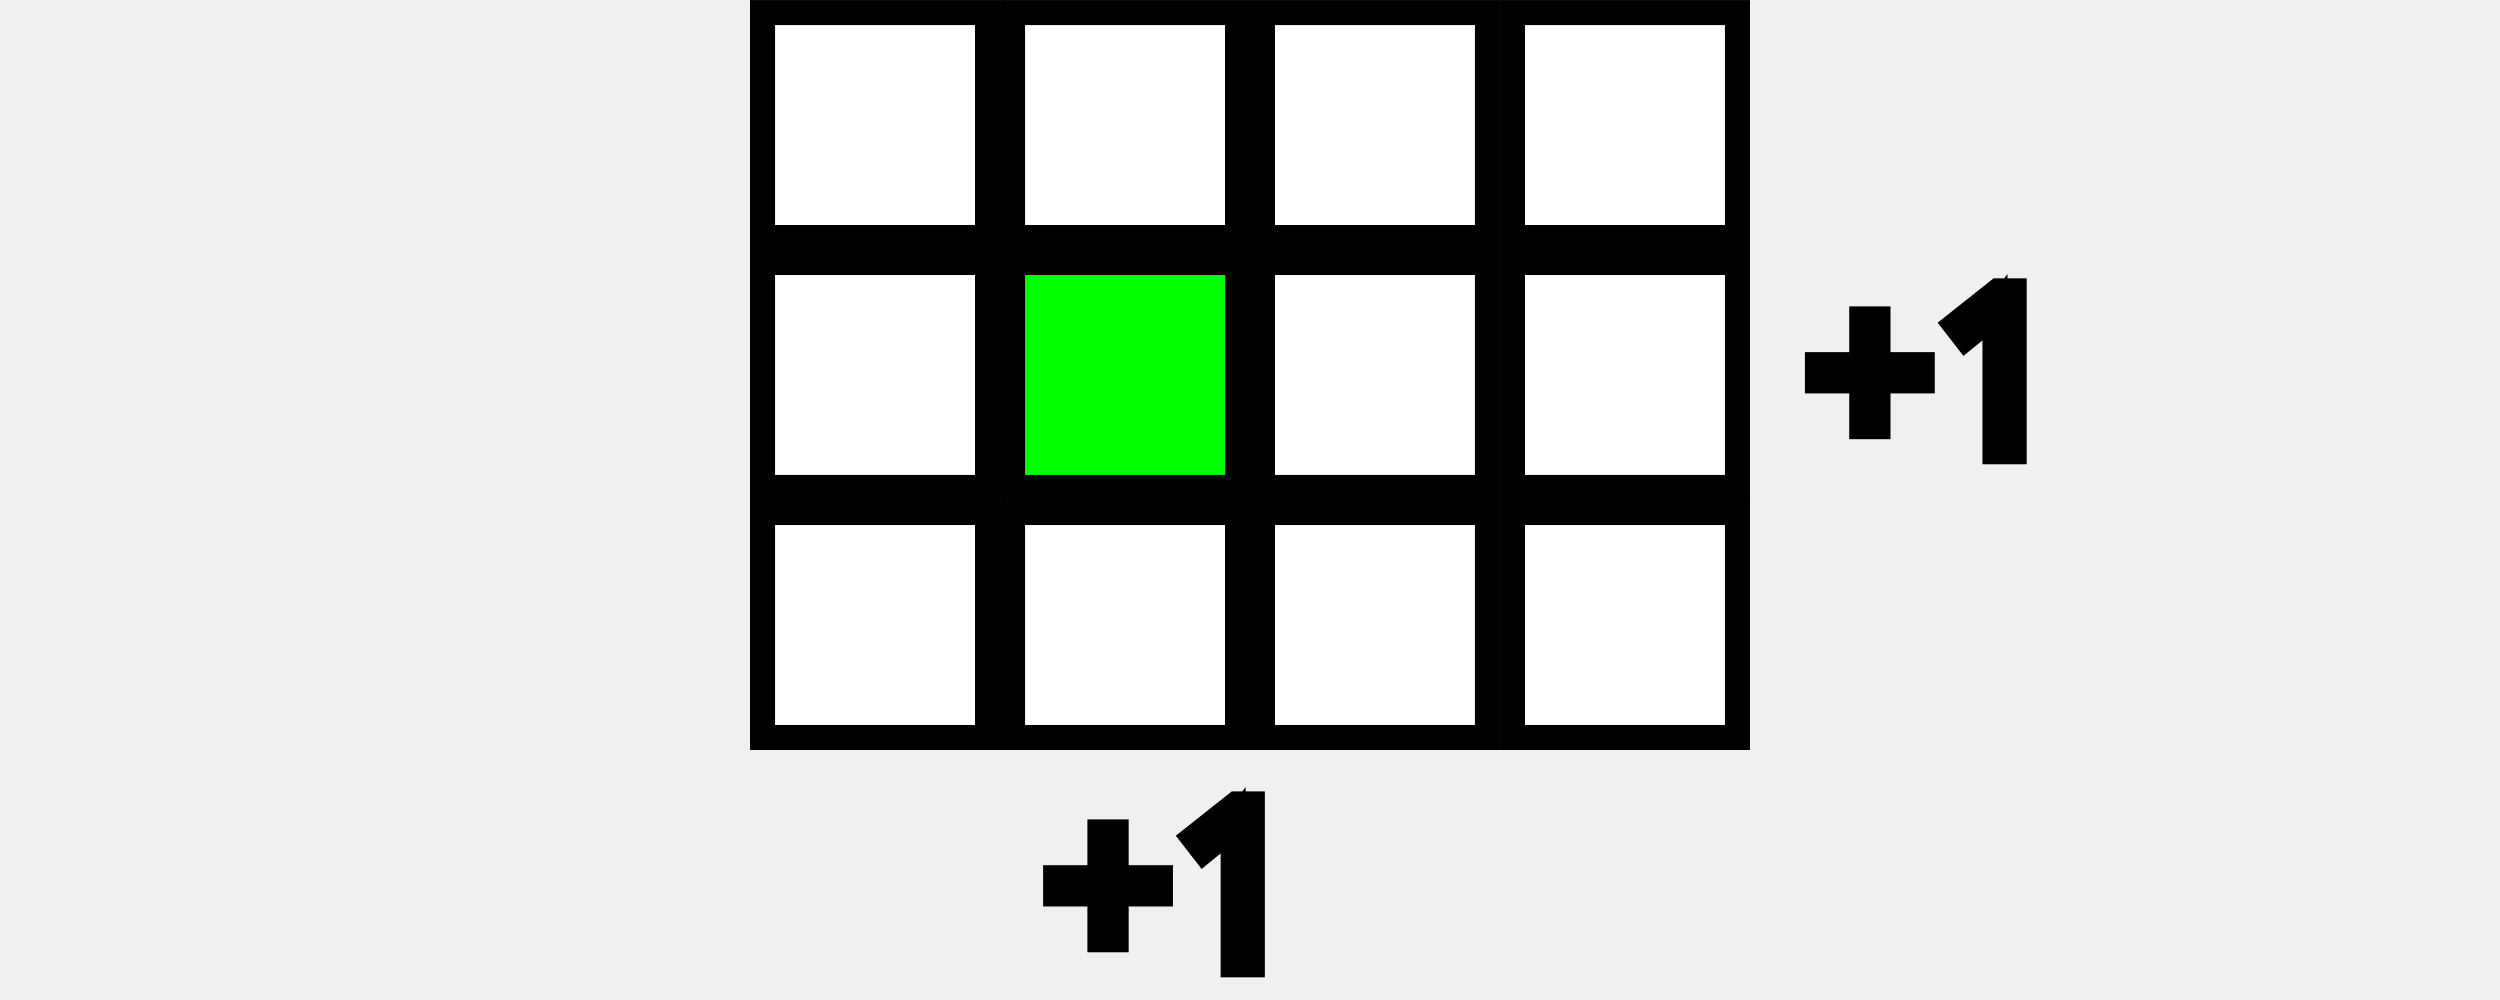
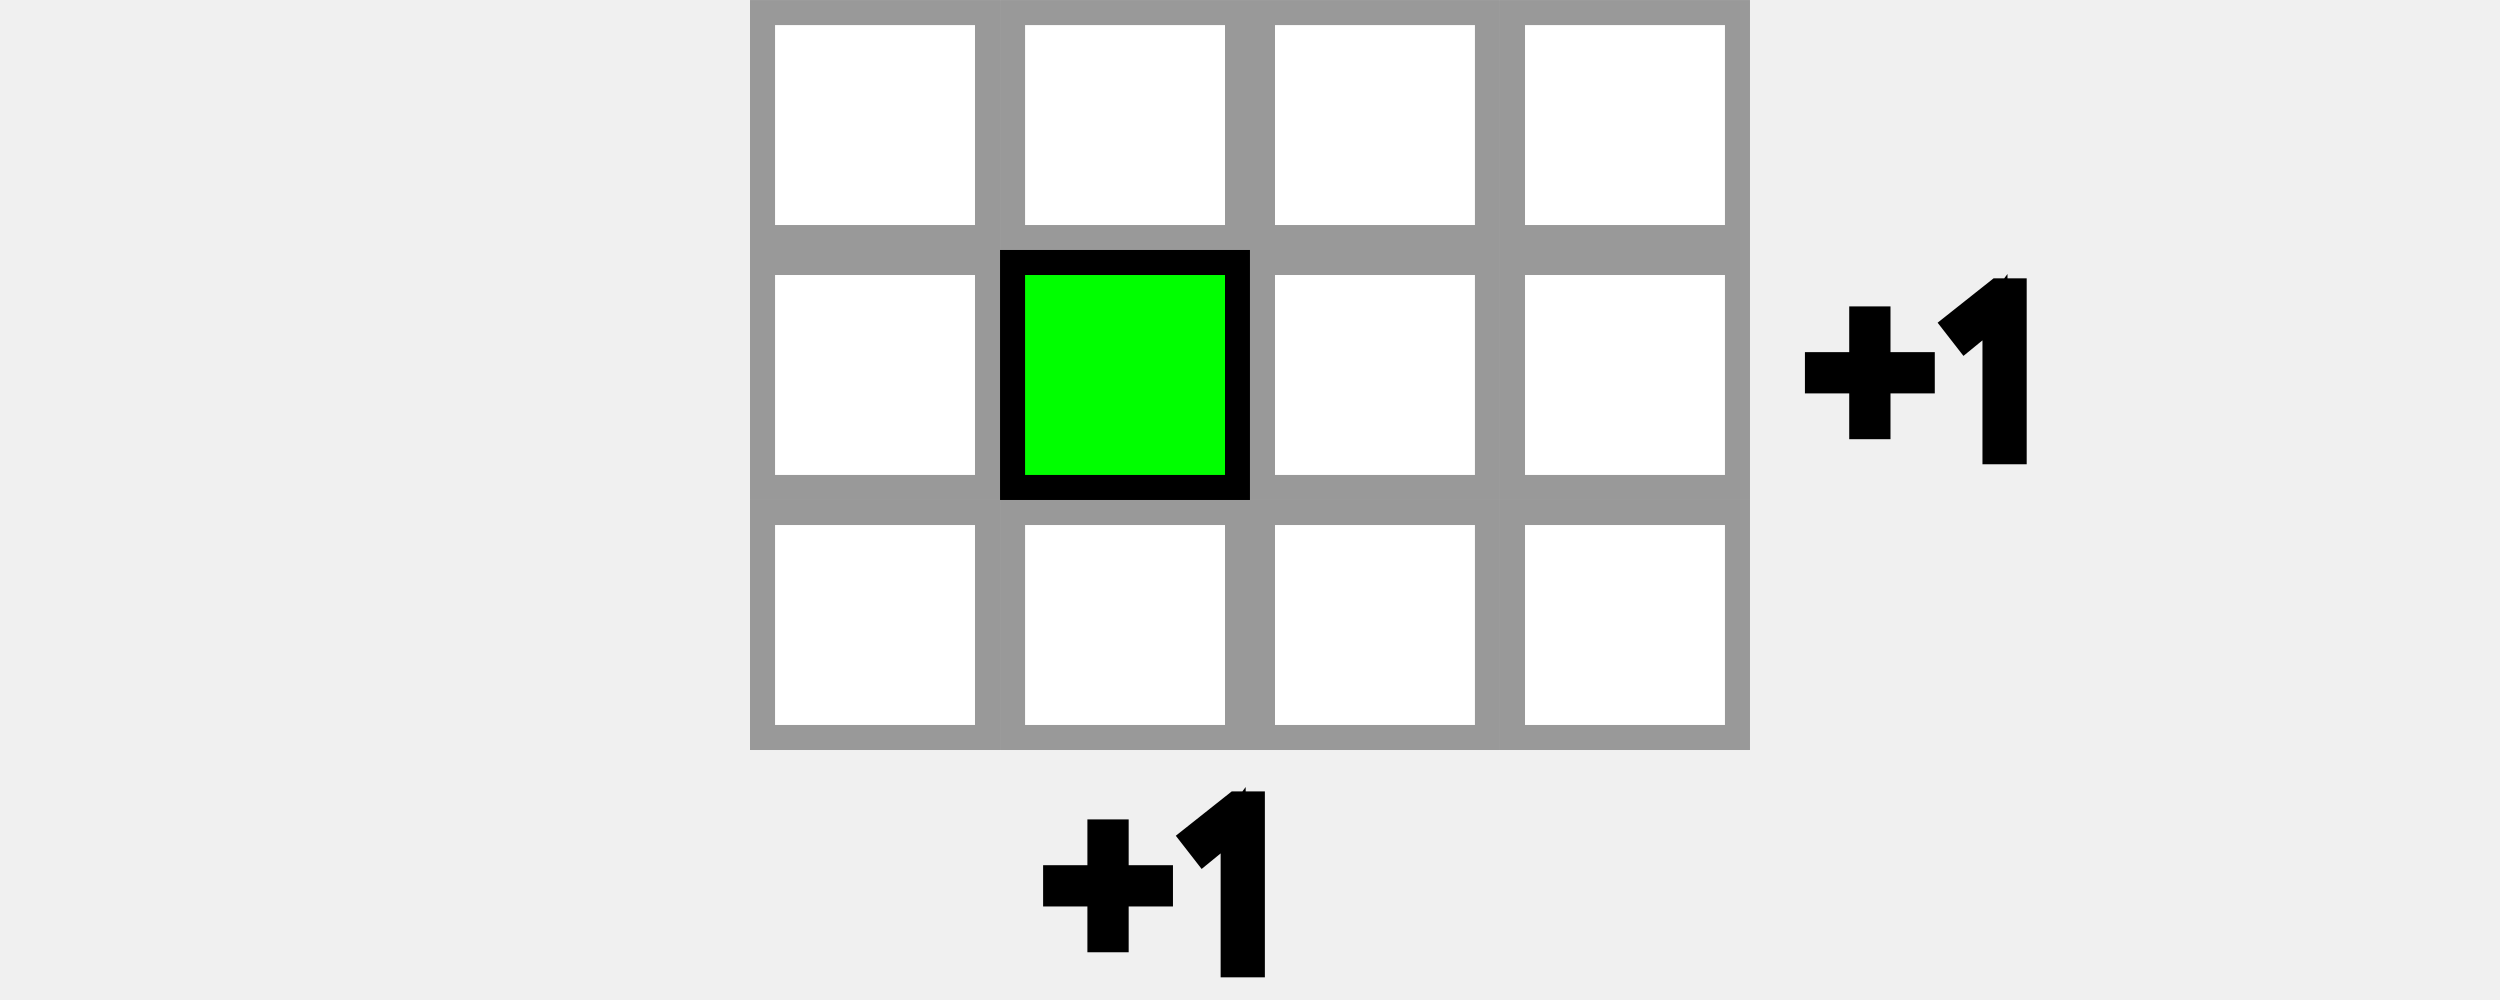
<svg xmlns="http://www.w3.org/2000/svg" width="26.458mm" height="10.583mm" viewBox="0 0 26.458 10.583" version="1.1" id="svg5">
  <defs id="defs2" />
  <g id="layer1">
-     <rect style="color:#000000;overflow:visible;fill:#ffffff;stroke:#000000;stroke-width:0.265;stroke-dasharray:none" id="rect63" width="2.381" height="2.381" x="8.07" y="-2.514" transform="scale(1,-1)" />
-     <rect style="color:#000000;overflow:visible;fill:#ffffff;stroke:#000000;stroke-width:0.265;stroke-dasharray:none" id="rect1033" width="2.381" height="2.381" x="10.716" y="-2.514" transform="scale(1,-1)" />
-     <rect style="color:#000000;overflow:visible;fill:#ffffff;stroke:#000000;stroke-width:0.265;stroke-dasharray:none" id="rect1035" width="2.381" height="2.381" x="13.361" y="-2.514" transform="scale(1,-1)" />
-     <rect style="color:#000000;overflow:visible;fill:#ffffff;stroke:#000000;stroke-width:0.265;stroke-dasharray:none" id="rect1037" width="2.381" height="2.381" x="16.007" y="-2.514" transform="scale(1,-1)" />
-     <rect style="color:#000000;overflow:visible;fill:#ffffff;stroke:#000000;stroke-width:0.265;stroke-dasharray:none" id="rect1072" width="2.381" height="2.381" x="8.07" y="-5.159" transform="scale(1,-1)" />
+     <rect style="color:#000000;overflow:visible;fill:#ffffff;stroke:#999999;stroke-width:0.265;stroke-dasharray:none" id="rect63" width="2.381" height="2.381" x="8.07" y="-2.514" transform="scale(1,-1)" />
+     <rect style="color:#000000;overflow:visible;fill:#ffffff;stroke:#999999;stroke-width:0.265;stroke-dasharray:none" id="rect1033" width="2.381" height="2.381" x="10.716" y="-2.514" transform="scale(1,-1)" />
+     <rect style="color:#000000;overflow:visible;fill:#ffffff;stroke:#999999;stroke-width:0.265;stroke-dasharray:none" id="rect1035" width="2.381" height="2.381" x="13.361" y="-2.514" transform="scale(1,-1)" />
+     <rect style="color:#000000;overflow:visible;fill:#ffffff;stroke:#999999;stroke-width:0.265;stroke-dasharray:none" id="rect1037" width="2.381" height="2.381" x="16.007" y="-2.514" transform="scale(1,-1)" />
+     <rect style="color:#000000;overflow:visible;fill:#ffffff;stroke:#999999;stroke-width:0.265;stroke-dasharray:none" id="rect1072" width="2.381" height="2.381" x="8.07" y="-5.159" transform="scale(1,-1)" />
    <rect style="color:#000000;overflow:visible;fill:#00ff00;stroke:#000000;stroke-width:0.265;stroke-dasharray:none" id="rect1074" width="2.381" height="2.381" x="10.716" y="-5.159" transform="scale(1,-1)" />
-     <rect style="color:#000000;overflow:visible;fill:#ffffff;stroke:#000000;stroke-width:0.265;stroke-dasharray:none" id="rect1076" width="2.381" height="2.381" x="13.361" y="-5.159" transform="scale(1,-1)" />
-     <rect style="color:#000000;overflow:visible;fill:#ffffff;stroke:#000000;stroke-width:0.265;stroke-dasharray:none" id="rect1078" width="2.381" height="2.381" x="16.007" y="-5.159" transform="scale(1,-1)" />
-     <rect style="color:#000000;overflow:visible;fill:#ffffff;stroke:#000000;stroke-width:0.265;stroke-dasharray:none" id="rect1082" width="2.381" height="2.381" x="8.07" y="-7.805" transform="scale(1,-1)" />
-     <rect style="color:#000000;overflow:visible;fill:#ffffff;stroke:#000000;stroke-width:0.265;stroke-dasharray:none" id="rect1084" width="2.381" height="2.381" x="10.716" y="-7.805" transform="scale(1,-1)" />
-     <rect style="color:#000000;overflow:visible;fill:#ffffff;stroke:#000000;stroke-width:0.265;stroke-dasharray:none" id="rect1086" width="2.381" height="2.381" x="13.361" y="-7.805" transform="scale(1,-1)" />
-     <rect style="color:#000000;overflow:visible;fill:#ffffff;stroke:#000000;stroke-width:0.265;stroke-dasharray:none" id="rect1088" width="2.381" height="2.381" x="16.007" y="-7.805" transform="scale(1,-1)" />
+     <rect style="color:#000000;overflow:visible;fill:#ffffff;stroke:#999999;stroke-width:0.265;stroke-dasharray:none" id="rect1076" width="2.381" height="2.381" x="13.361" y="-5.159" transform="scale(1,-1)" />
+     <rect style="color:#000000;overflow:visible;fill:#ffffff;stroke:#999999;stroke-width:0.265;stroke-dasharray:none" id="rect1078" width="2.381" height="2.381" x="16.007" y="-5.159" transform="scale(1,-1)" />
+     <rect style="color:#000000;overflow:visible;fill:#ffffff;stroke:#999999;stroke-width:0.265;stroke-dasharray:none" id="rect1082" width="2.381" height="2.381" x="8.07" y="-7.805" transform="scale(1,-1)" />
+     <rect style="color:#000000;overflow:visible;fill:#ffffff;stroke:#999999;stroke-width:0.265;stroke-dasharray:none" id="rect1084" width="2.381" height="2.381" x="10.716" y="-7.805" transform="scale(1,-1)" />
+     <rect style="color:#000000;overflow:visible;fill:#ffffff;stroke:#999999;stroke-width:0.265;stroke-dasharray:none" id="rect1086" width="2.381" height="2.381" x="13.361" y="-7.805" transform="scale(1,-1)" />
+     <rect style="color:#000000;overflow:visible;fill:#ffffff;stroke:#999999;stroke-width:0.265;stroke-dasharray:none" id="rect1088" width="2.381" height="2.381" x="16.007" y="-7.805" transform="scale(1,-1)" />
    <text xml:space="preserve" style="font-size:8.467px;line-height:22.754px;font-family:STIX;-inkscape-font-specification:STIX;letter-spacing:0px;word-spacing:0px;writing-mode:lr-tb;fill:none;stroke:#000000;stroke-width:0.265px;stroke-linecap:butt;stroke-linejoin:miter;stroke-opacity:1" x="19.108" y="4.782" id="text3442">
      <tspan id="tspan3440" style="font-style:normal;font-variant:normal;font-weight:normal;font-stretch:normal;font-size:2.381px;font-family:Handlee;-inkscape-font-specification:'Handlee, Normal';font-variant-ligatures:normal;font-variant-caps:normal;font-variant-numeric:normal;font-variant-east-asian:normal;stroke-width:0.265px" x="19.108" y="4.782">+1</tspan>
    </text>
    <text xml:space="preserve" style="font-size:8.467px;line-height:22.754px;font-family:STIX;-inkscape-font-specification:STIX;letter-spacing:0px;word-spacing:0px;writing-mode:lr-tb;fill:none;stroke:#000000;stroke-width:0.265px;stroke-linecap:butt;stroke-linejoin:miter;stroke-opacity:1" x="11.045" y="10.213" id="text3496">
      <tspan id="tspan3494" style="font-style:normal;font-variant:normal;font-weight:normal;font-stretch:normal;font-size:2.381px;font-family:Handlee;-inkscape-font-specification:'Handlee, Normal';font-variant-ligatures:normal;font-variant-caps:normal;font-variant-numeric:normal;font-variant-east-asian:normal;stroke-width:0.265px" x="11.045" y="10.213">+1</tspan>
    </text>
  </g>
</svg>
